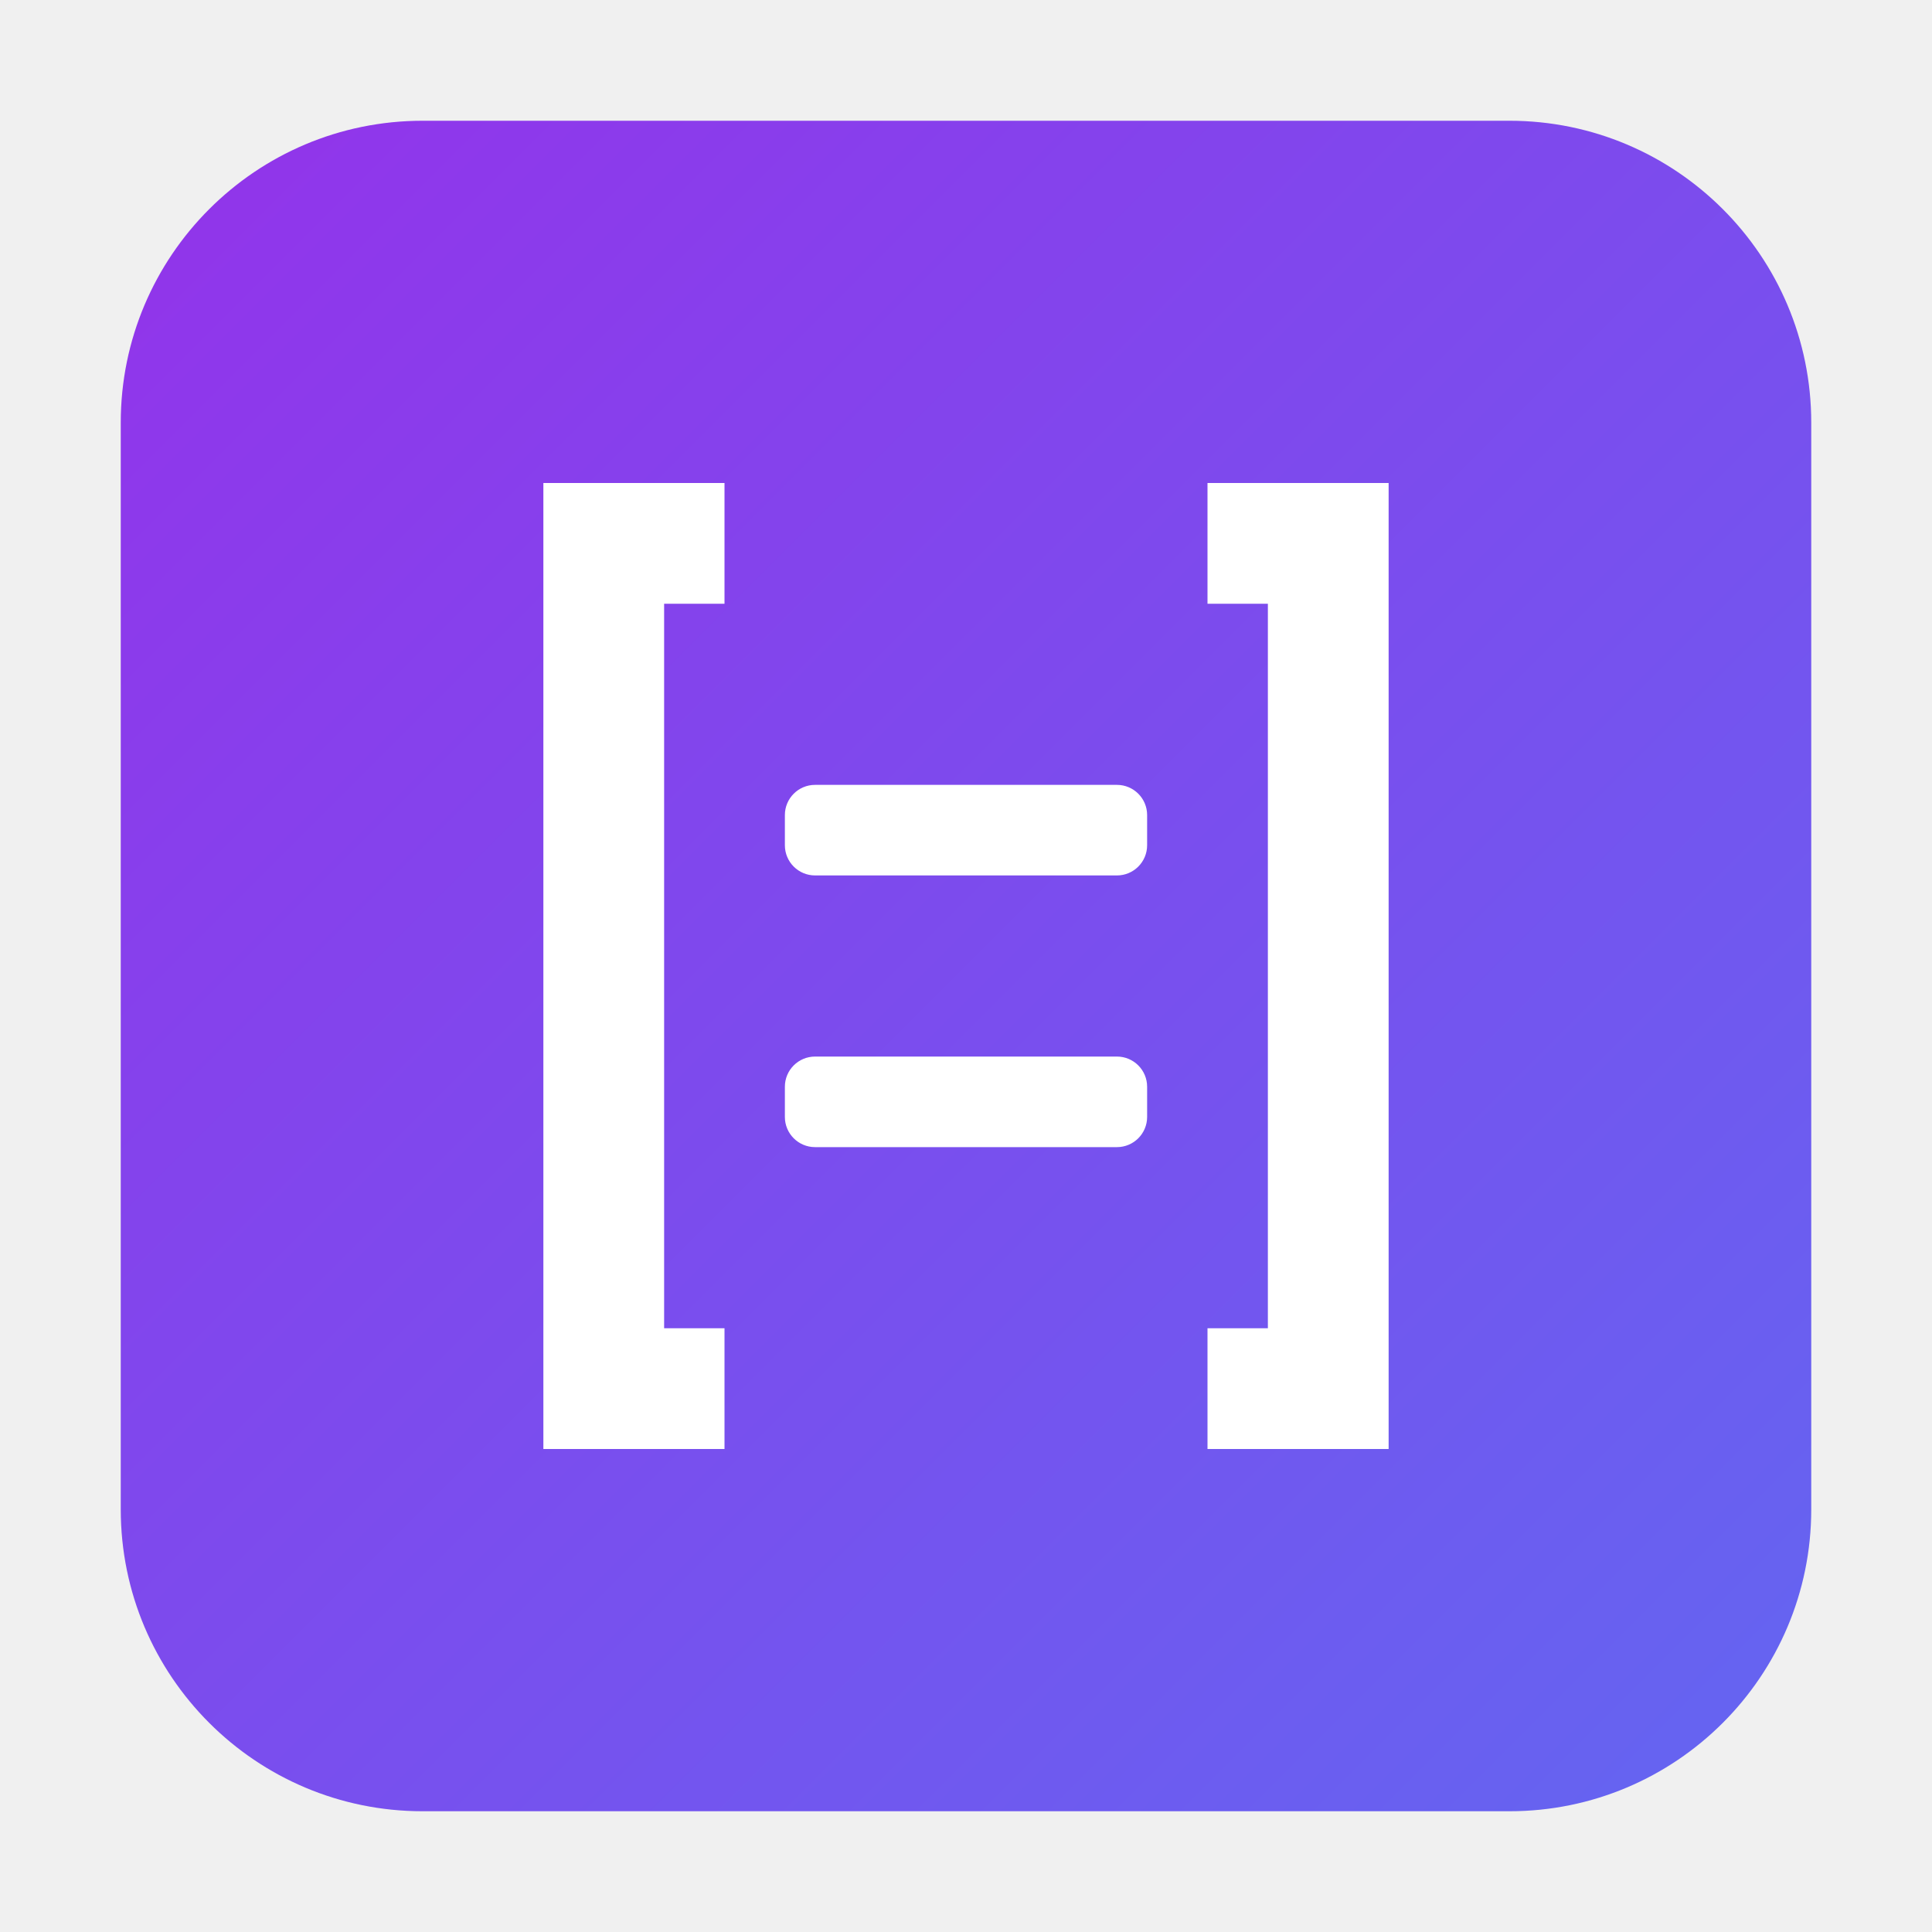
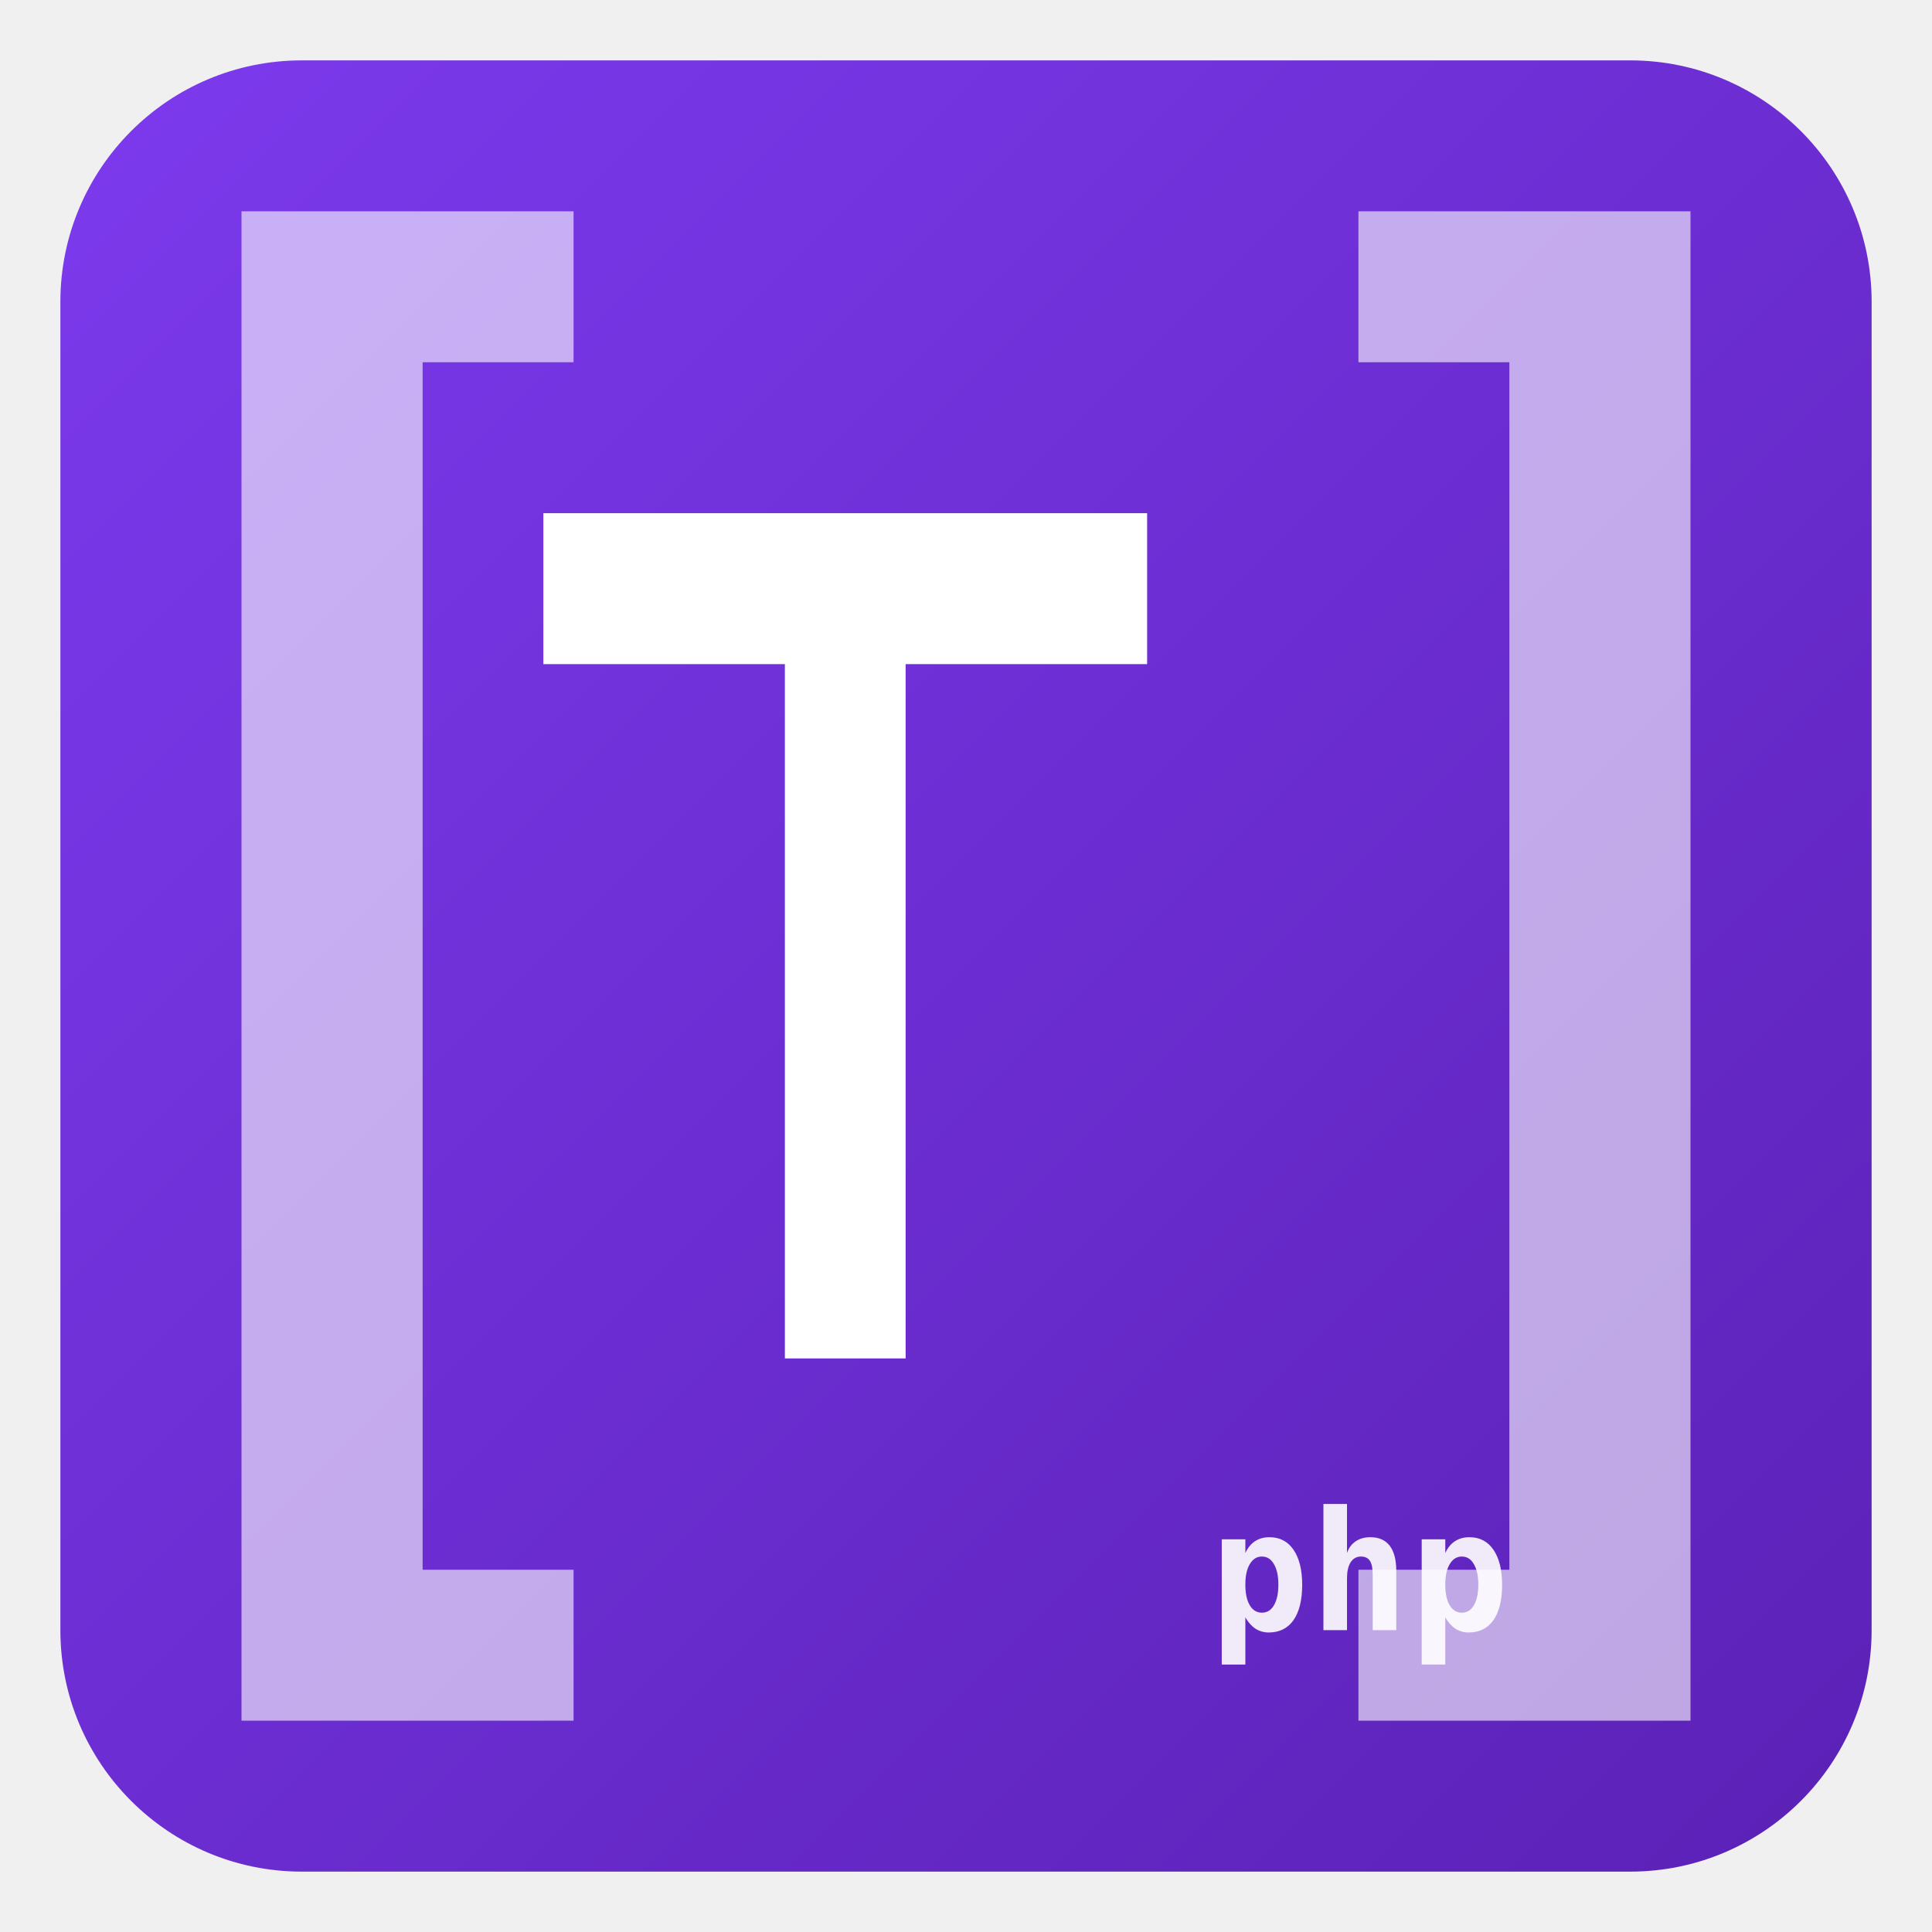
<svg xmlns="http://www.w3.org/2000/svg" viewBox="0 0 128 128">
  <defs>
-     <linearGradient id="grad" x1="0%" y1="0%" x2="100%" y2="100%">
-       <stop offset="0%" style="stop-color:#9333ea" />
-       <stop offset="100%" style="stop-color:#6366f1" />
+     <linearGradient id="bg-php" x1="0%" y1="0%" x2="100%" y2="100%">
+       <stop offset="0%" style="stop-color:#7c3aed" />
+       <stop offset="100%" style="stop-color:#5b21b6" />
    </linearGradient>
  </defs>
-   <rect x="8" y="8" width="112" height="112" rx="20" fill="url(#grad)" />
-   <path d="M36 32 L48 32 L48 40 L44 40 L44 88 L48 88 L48 96 L36 96 L36 32" fill="white" />
-   <path d="M92 32 L80 32 L80 40 L84 40 L84 88 L80 88 L80 96 L92 96 L92 32" fill="white" />
-   <rect x="52" y="52" width="24" height="6" rx="2" fill="white" />
-   <rect x="52" y="70" width="24" height="6" rx="2" fill="white" />
+   <rect x="4" y="4" width="120" height="120" rx="16" fill="url(#bg-php)" />
+   <path d="M16,14h22v10H28v80h10v10H16V14z" fill="rgba(255,255,255,0.6)" />
+   <path d="M76,34v10H60v46H52V44H36V34H76z" fill="#FFFFFF" />
+   <path d="M112,114H90v-10h10V24H90V14h22V114z" fill="rgba(255,255,255,0.6)" />
+   <text x="100" y="108" font-family="monospace" font-size="11" font-weight="bold" fill="rgba(255,255,255,0.9)" text-anchor="end">php</text>
</svg>
